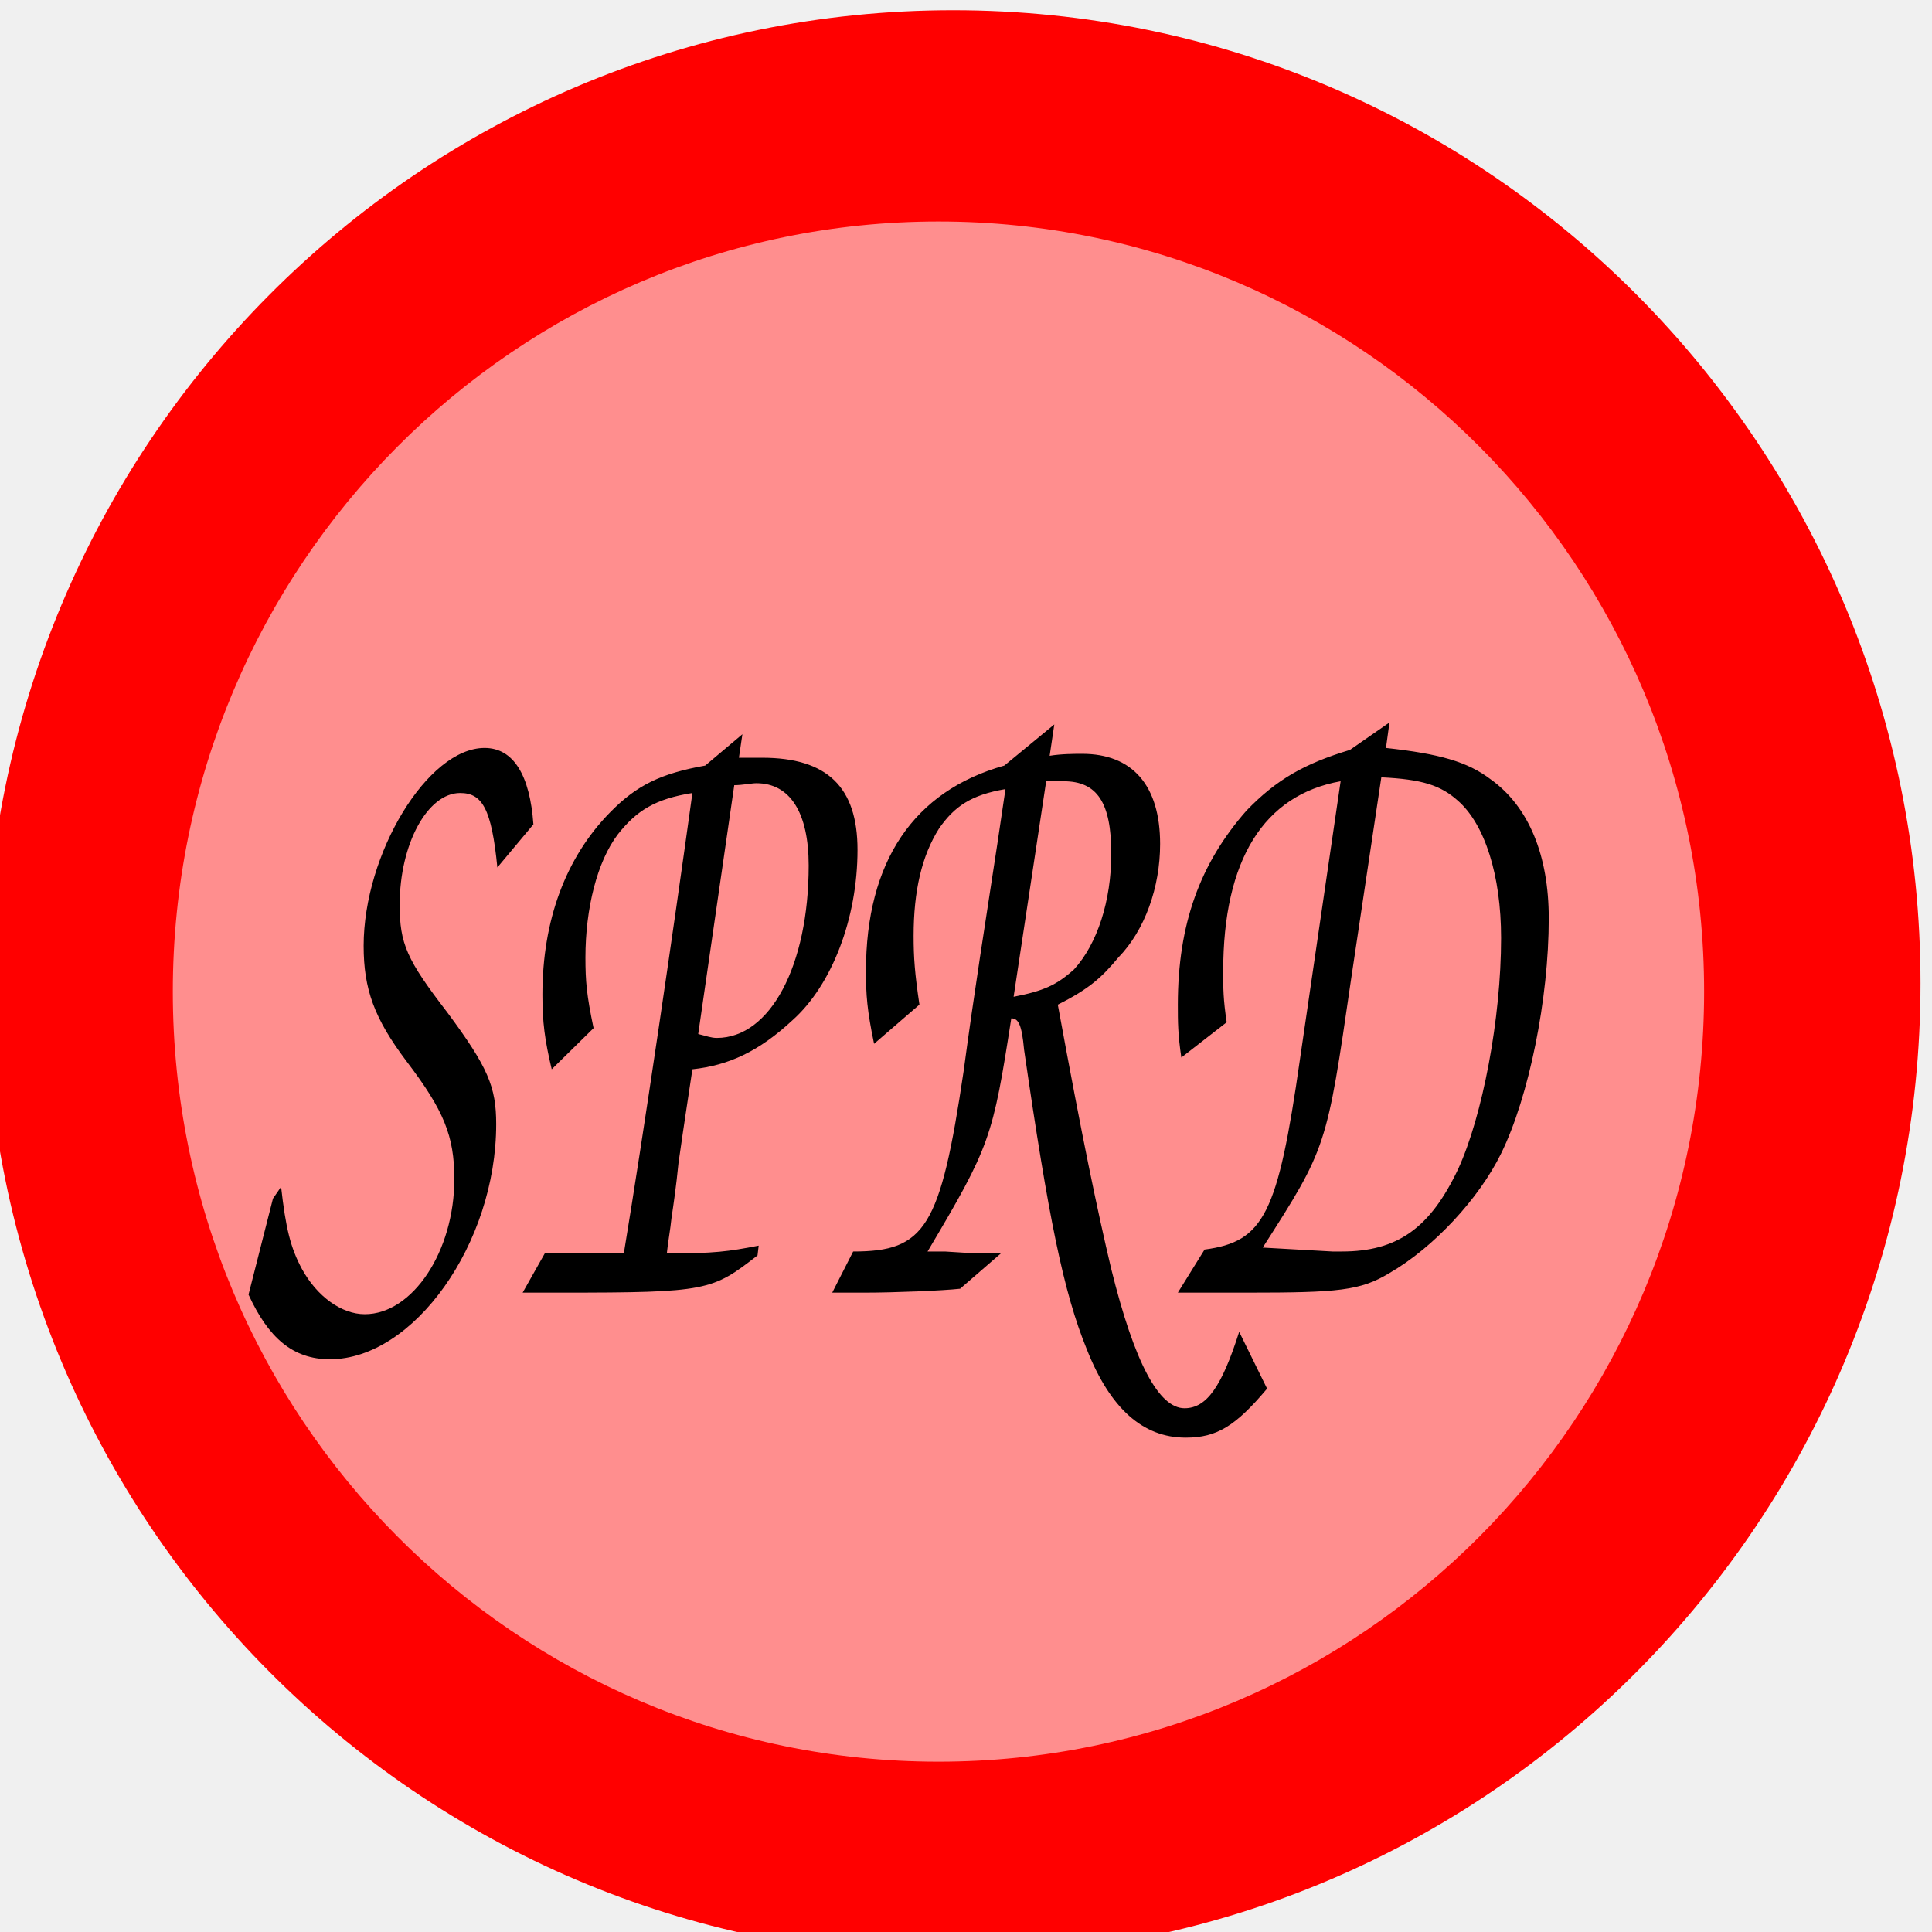
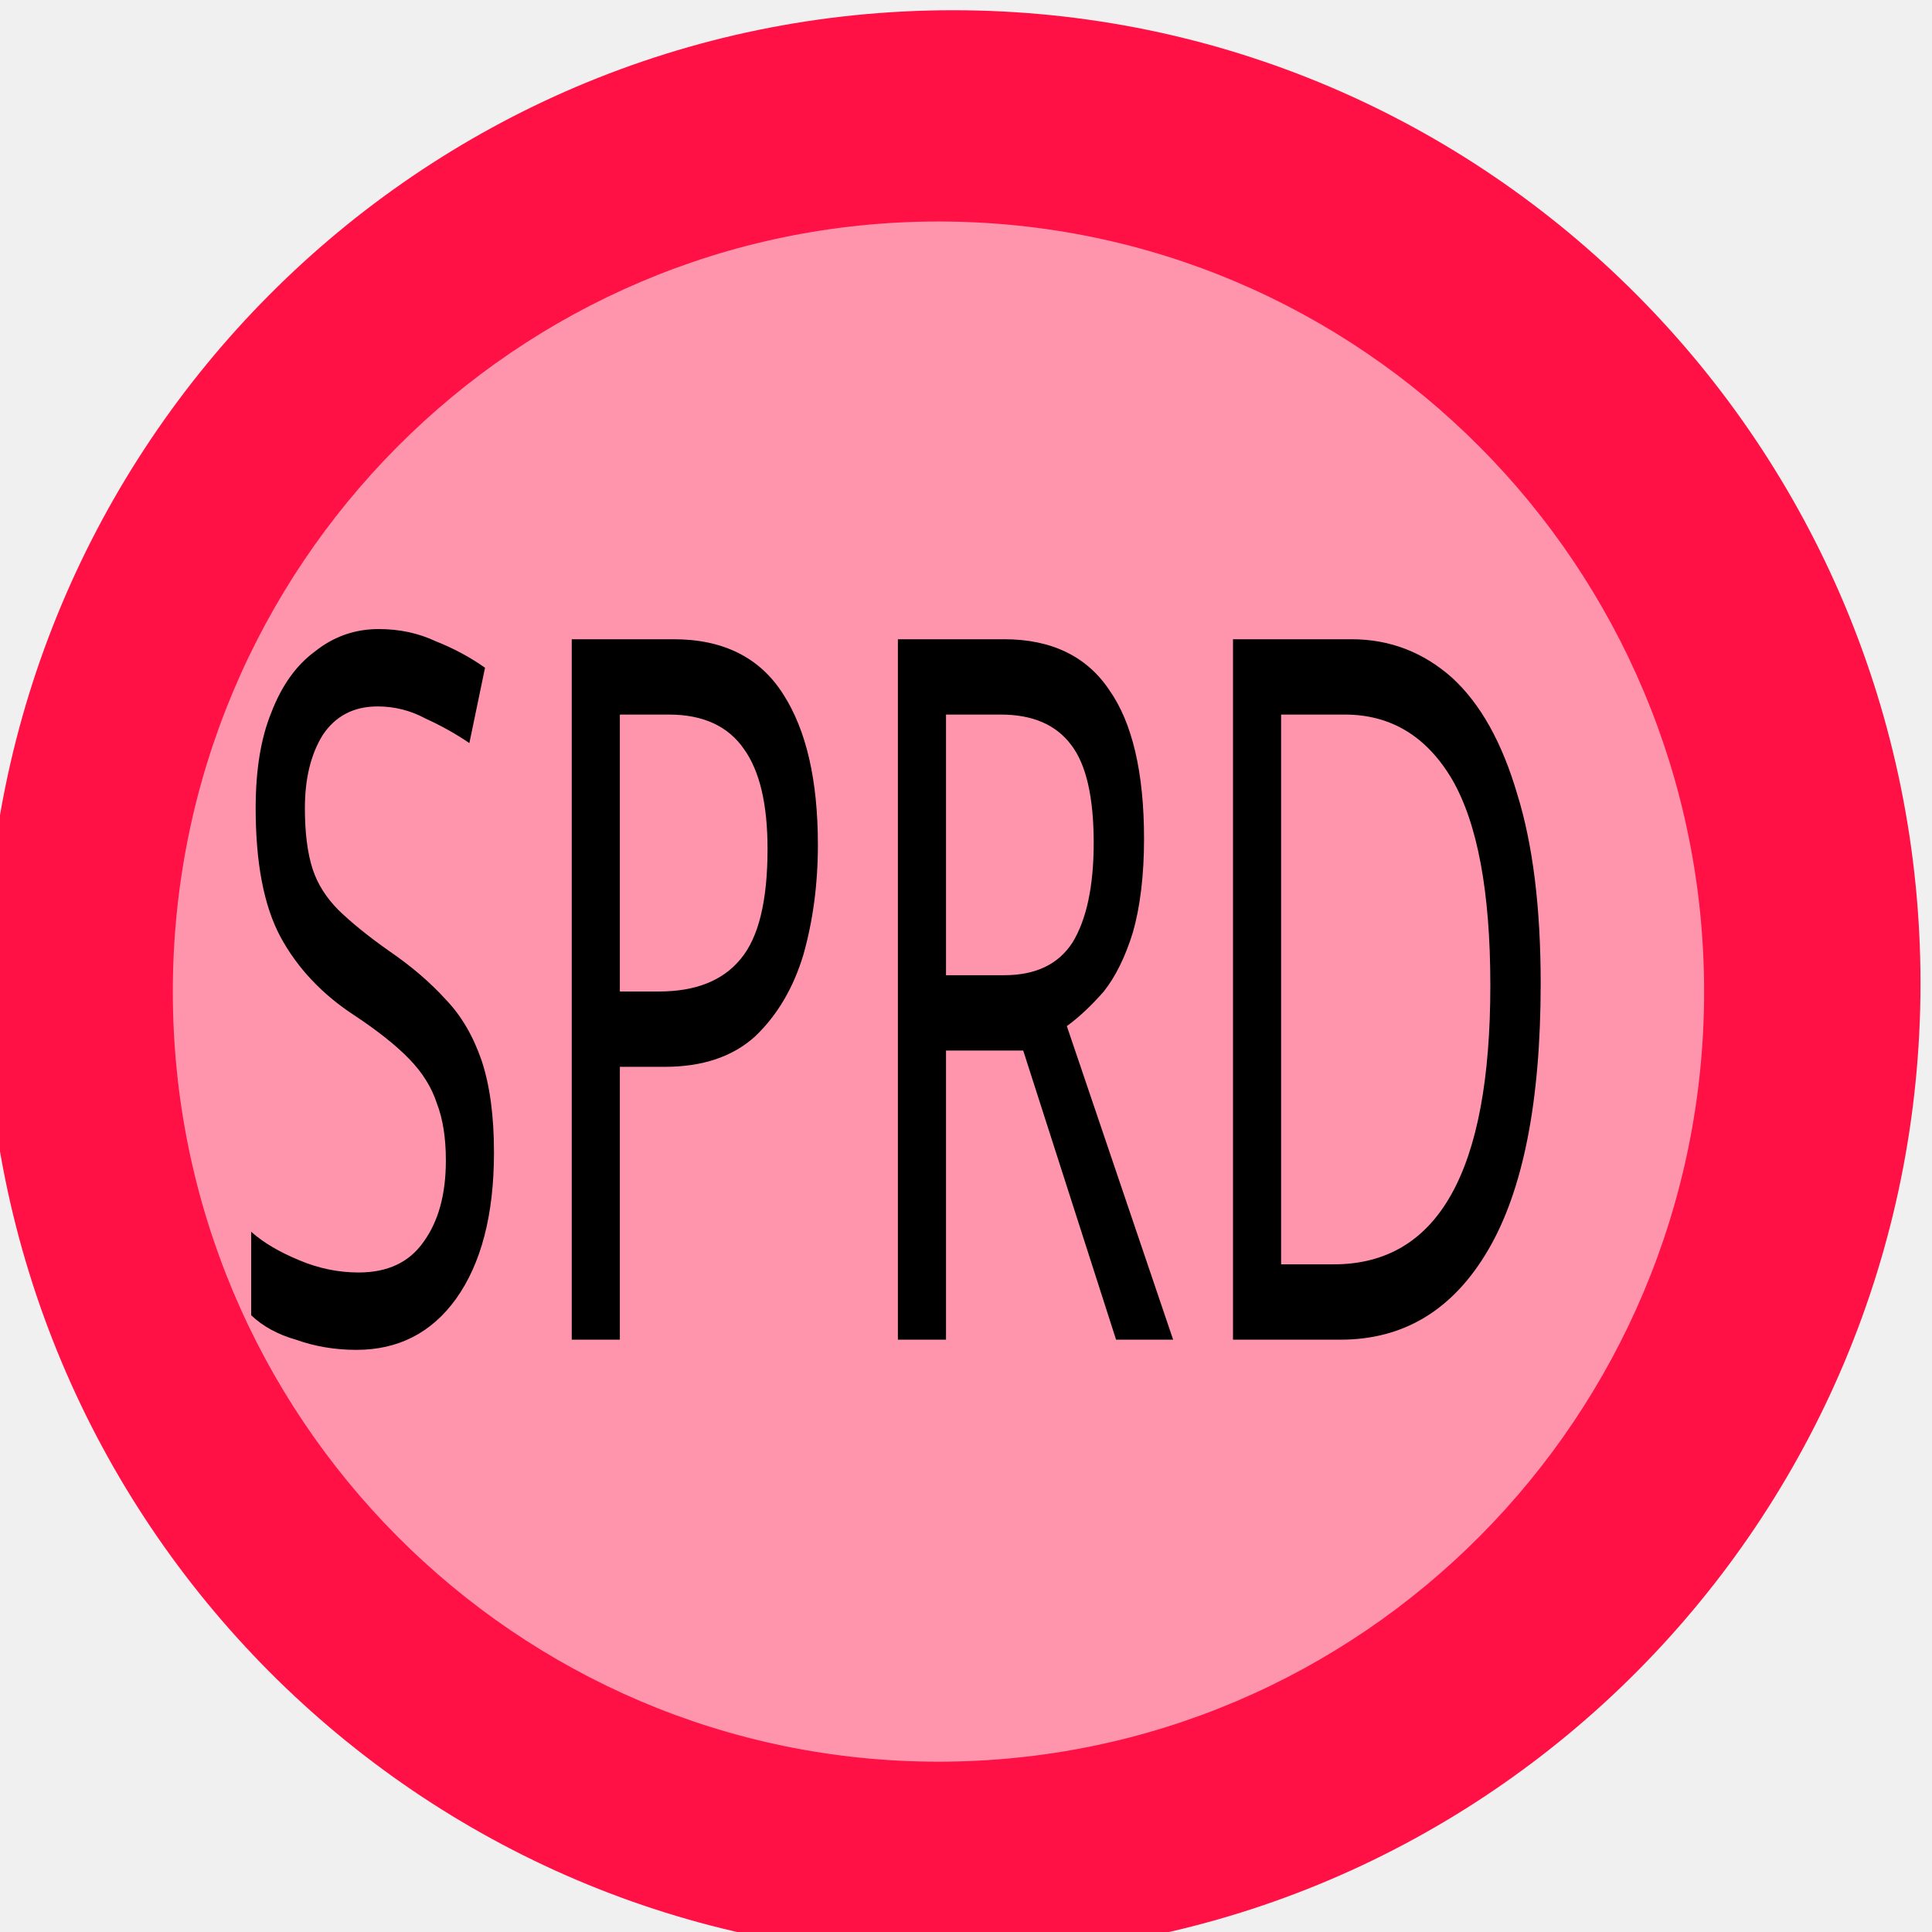
<svg xmlns="http://www.w3.org/2000/svg" width="20" height="20" viewBox="0 0 20 20" id="svg7568" version="1.1">
  <defs id="defs7570" />
  <g id="layer1" transform="translate(0,-1032.362)">
-     <ellipse style="fill:#ff0000;fill-opacity:1;stroke:none;stroke-opacity:1" id="path6943" cx="9.866" cy="1042.541" rx="10.015" ry="10.073" />
+     <ellipse style="fill:#ff1045;fill-opacity:1;stroke:none;stroke-opacity:1" id="path6943" cx="9.866" cy="1042.541" rx="10.015" ry="10.073" />
    <ellipse style="fill:#ffffff;fill-opacity:0.557;stroke:none;stroke-opacity:1" id="path6943-8" cx="9.715" cy="1042.627" rx="7.926" ry="7.972" />
-     <text xml:space="preserve" style="font-style:normal;font-variant:normal;font-weight:normal;font-stretch:normal;font-size:7.4px;line-height:125%;font-family:'Comic Sans MS';-inkscape-font-specification:'Comic Sans MS';letter-spacing:0px;word-spacing:0px;fill:#000000;fill-opacity:1;stroke:none;stroke-width:1px;stroke-linecap:butt;stroke-linejoin:miter;stroke-opacity:1" x="3.34" y="805.582" id="text4246" transform="scale(0.7703402,1.298128)">
-       <tspan id="tspan4248" x="3.34" y="805.582">SPRD</tspan>
+     <text xml:space="preserve" style="font-style:normal;font-weight:normal;font-size:7.527px;line-height:125%;font-family:sans-serif;letter-spacing:0px;word-spacing:0px;fill:#000000;fill-opacity:1;stroke:none;stroke-width:1px;stroke-linecap:butt;stroke-linejoin:miter;stroke-opacity:1" x="3.119" y="775.549" id="text8801" transform="scale(0.7412811,1.349016)">
+       <tspan id="tspan8803" x="3.119" y="775.549">SPRD</tspan>
    </text>
  </g>
</svg>
